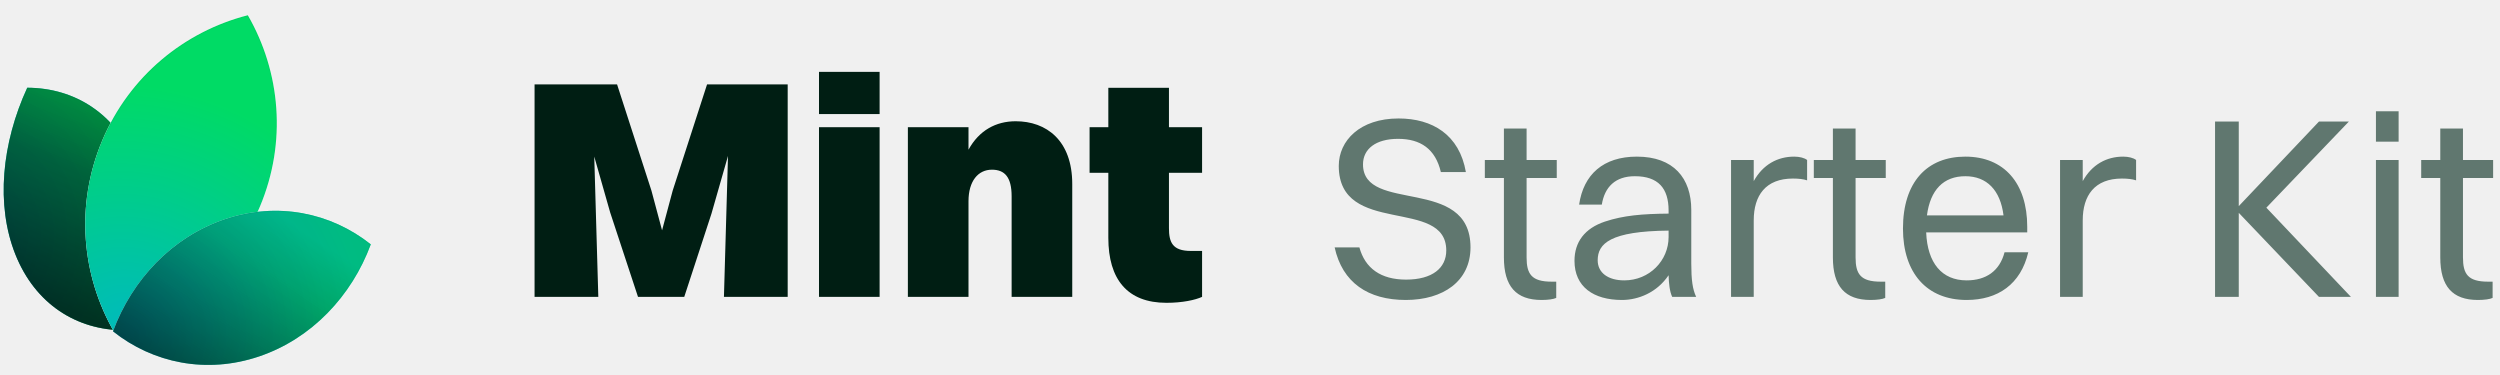
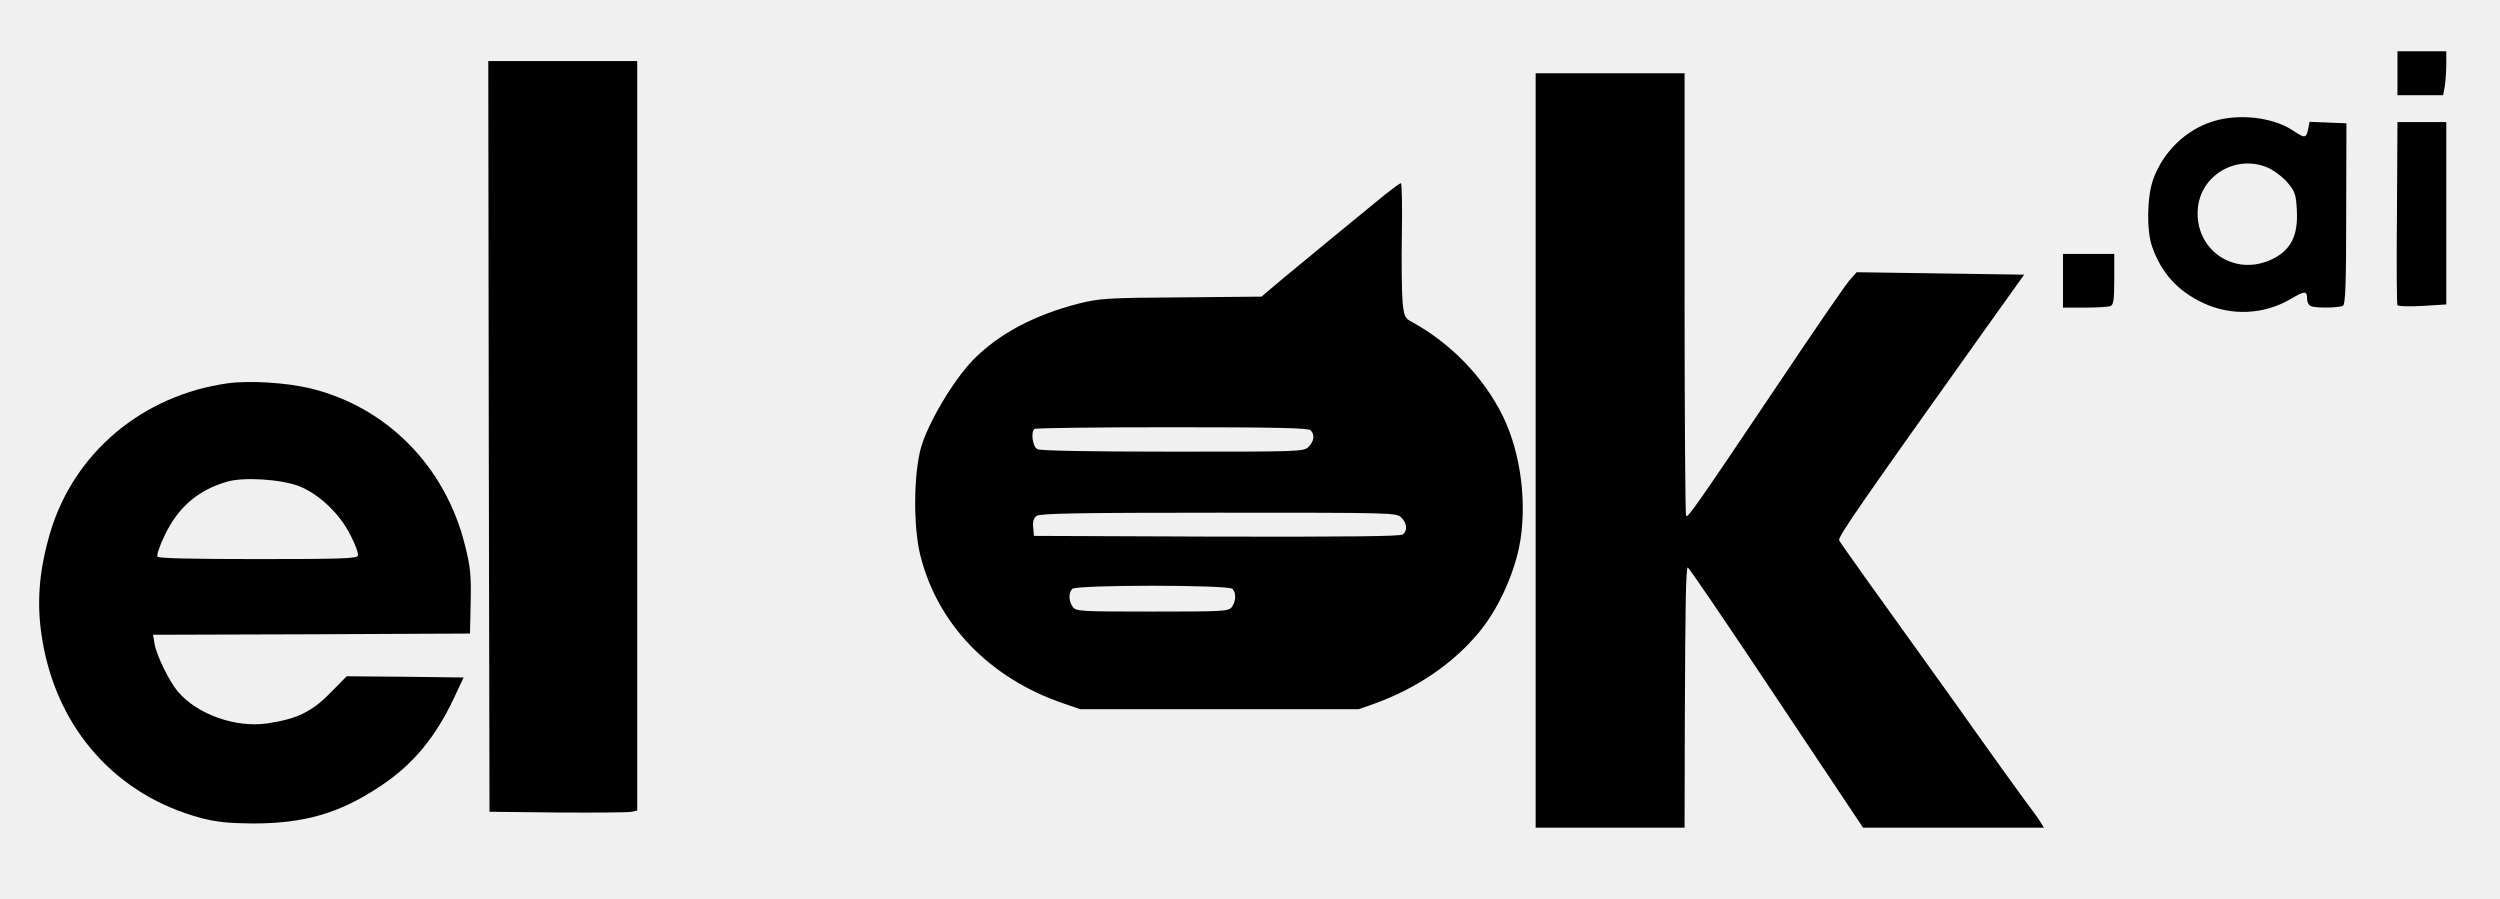
- <svg xmlns="http://www.w3.org/2000/svg" width="160" height="24" viewBox="0 0 160 24" fill="none">
-   <path d="M7.953 21.139C4.896 21.13 2.255 19.458 0.987 16.29C-0.28 13.121 0.109 9.163 1.744 5.615C4.801 5.624 7.442 7.296 8.71 10.465C9.977 13.633 9.588 17.591 7.953 21.139Z" fill="white" />
-   <path d="M7.953 21.139C4.896 21.13 2.255 19.458 0.987 16.29C-0.28 13.121 0.109 9.163 1.744 5.615C4.801 5.624 7.442 7.296 8.71 10.465C9.977 13.633 9.588 17.591 7.953 21.139Z" fill="url(#paint0_radial_115_86)" />
-   <path d="M7.953 21.139C4.896 21.13 2.255 19.458 0.987 16.29C-0.28 13.121 0.109 9.163 1.744 5.615C4.801 5.624 7.442 7.296 8.71 10.465C9.977 13.633 9.588 17.591 7.953 21.139Z" fill="black" fill-opacity="0.5" style="mix-blend-mode:hard-light" />
-   <path d="M7.953 21.139C4.896 21.13 2.255 19.458 0.987 16.29C-0.28 13.121 0.109 9.163 1.744 5.615C4.801 5.624 7.442 7.296 8.71 10.465C9.977 13.633 9.588 17.591 7.953 21.139Z" fill="url(#paint1_linear_115_86)" fill-opacity="0.5" style="mix-blend-mode:hard-light" />
-   <path d="M7.935 21.111C4.897 21.096 2.274 19.431 1.013 16.279C-0.248 13.124 0.136 9.182 1.762 5.643C4.8 5.659 7.423 7.324 8.684 10.476C9.945 13.63 9.561 17.572 7.935 21.111Z" stroke="url(#paint2_linear_115_86)" stroke-opacity="0.05" stroke-width="0.056" />
-   <path d="M7.31 21.257C11.354 20.221 14.884 17.375 16.628 13.236C18.373 9.097 17.945 4.587 15.86 0.976C11.816 2.012 8.287 4.858 6.542 8.998C4.797 13.137 5.225 17.646 7.31 21.257Z" fill="white" />
-   <path d="M7.31 21.257C11.354 20.221 14.884 17.375 16.628 13.236C18.373 9.097 17.945 4.587 15.86 0.976C11.816 2.012 8.287 4.858 6.542 8.998C4.797 13.137 5.225 17.646 7.31 21.257Z" fill="url(#paint3_radial_115_86)" />
-   <path d="M16.602 13.225C14.864 17.349 11.351 20.187 7.324 21.225C5.253 17.624 4.829 13.132 6.568 9.009C8.306 4.885 11.819 2.047 15.846 1.009C17.918 4.61 18.341 9.101 16.602 13.225Z" stroke="url(#paint4_linear_115_86)" stroke-opacity="0.05" stroke-width="0.056" />
-   <path d="M7.234 21.207C9.789 23.237 13.21 23.951 16.577 22.814C19.944 21.677 22.506 18.945 23.73 15.638C21.175 13.608 17.754 12.894 14.387 14.031C11.02 15.168 8.458 17.901 7.234 21.207Z" fill="white" />
-   <path d="M7.234 21.207C9.789 23.237 13.21 23.951 16.577 22.814C19.944 21.677 22.506 18.945 23.73 15.638C21.175 13.608 17.754 12.894 14.387 14.031C11.02 15.168 8.458 17.901 7.234 21.207Z" fill="url(#paint5_radial_115_86)" />
-   <path d="M7.234 21.207C9.789 23.237 13.21 23.951 16.577 22.814C19.944 21.677 22.506 18.945 23.73 15.638C21.175 13.608 17.754 12.894 14.387 14.031C11.02 15.168 8.458 17.901 7.234 21.207Z" fill="black" fill-opacity="0.2" style="mix-blend-mode:hard-light" />
-   <path d="M7.234 21.207C9.789 23.237 13.21 23.951 16.577 22.814C19.944 21.677 22.506 18.945 23.73 15.638C21.175 13.608 17.754 12.894 14.387 14.031C11.02 15.168 8.458 17.901 7.234 21.207Z" fill="url(#paint6_linear_115_86)" fill-opacity="0.5" style="mix-blend-mode:hard-light" />
-   <path d="M16.568 22.787C13.218 23.918 9.814 23.212 7.267 21.198C8.492 17.907 11.044 15.189 14.396 14.058C17.747 12.927 21.15 13.633 23.697 15.648C22.472 18.938 19.92 21.656 16.568 22.787Z" stroke="url(#paint7_linear_115_86)" stroke-opacity="0.05" stroke-width="0.056" />
-   <path d="M34.212 19V5.4H39.492L41.692 12.2L42.372 14.74L43.052 12.2L45.252 5.4H50.412V19H46.332L46.592 9.98L45.532 13.68L43.792 19H40.832L39.052 13.6L38.032 10.02L38.292 19H34.212ZM52.416 7.3V4.6H56.295V7.3H52.416ZM52.416 19V8.14H56.295V19H52.416ZM58.104 19V8.14H61.984V9.58C62.664 8.34 63.744 7.76 65.004 7.76C66.964 7.76 68.624 8.98 68.624 11.78V19H64.744V12.56C64.744 11.34 64.304 10.86 63.484 10.86C62.604 10.86 61.984 11.58 61.984 12.88V19H58.104ZM70.933 15.22V11.06H69.733V8.14H70.933V5.62H74.813V8.14H76.933V11.06H74.813V14.6C74.813 15.5 75.033 16.06 76.213 16.06H76.933V19C76.493 19.2 75.673 19.38 74.653 19.38C72.153 19.38 70.933 17.88 70.933 15.22Z" fill="#001E13" />
-   <path d="M87.232 10.519C87.232 13.687 94.112 11.229 94.112 15.832C94.112 17.994 92.364 19.198 89.971 19.198C87.562 19.198 85.912 18.093 85.417 15.832H87.001C87.364 17.169 88.371 17.895 89.987 17.895C91.671 17.895 92.561 17.152 92.561 16.03C92.561 12.598 85.681 15.155 85.681 10.618C85.681 9.001 87.034 7.582 89.509 7.582C91.671 7.582 93.403 8.621 93.816 11.014H92.215C91.868 9.529 90.912 8.886 89.476 8.886C88.057 8.886 87.232 9.529 87.232 10.519ZM96.25 16.476V11.393H95.029V10.239H96.25V8.226H97.702V10.239H99.632V11.393H97.702V16.476C97.702 17.532 98.015 18.026 99.302 18.026H99.599V19.066C99.434 19.148 99.071 19.198 98.659 19.198C97.025 19.198 96.25 18.323 96.25 16.476ZM102.516 13.093H101.064C101.345 11.162 102.615 10.024 104.76 10.024C107.103 10.024 108.242 11.393 108.242 13.44V16.888C108.242 17.895 108.324 18.521 108.555 19H107.021C106.856 18.654 106.806 18.142 106.79 17.614C106.047 18.72 104.859 19.198 103.803 19.198C101.988 19.198 100.767 18.357 100.767 16.69C100.767 15.486 101.427 14.611 102.714 14.182C103.902 13.786 105.107 13.687 106.79 13.671V13.473C106.79 12.053 106.13 11.278 104.628 11.278C103.374 11.278 102.698 11.971 102.516 13.093ZM102.252 16.657C102.252 17.465 102.929 17.944 103.952 17.944C105.569 17.944 106.79 16.674 106.79 15.172V14.759C103.061 14.793 102.252 15.585 102.252 16.657ZM110.787 19V10.239H112.239V11.591C112.833 10.519 113.774 10.024 114.83 10.024C115.176 10.024 115.49 10.107 115.655 10.239V11.542C115.407 11.46 115.094 11.427 114.747 11.427C112.998 11.427 112.239 12.515 112.239 14.1V19H110.787ZM117.305 16.476V11.393H116.084V10.239H117.305V8.226H118.757V10.239H120.688V11.393H118.757V16.476C118.757 17.532 119.071 18.026 120.358 18.026H120.655V19.066C120.49 19.148 120.127 19.198 119.714 19.198C118.081 19.198 117.305 18.323 117.305 16.476ZM129.809 16.145C129.33 18.192 127.862 19.198 125.865 19.198C123.324 19.198 121.79 17.482 121.79 14.627C121.79 11.658 123.324 10.024 125.783 10.024C128.258 10.024 129.743 11.723 129.743 14.512V14.875H123.275C123.357 16.838 124.281 17.944 125.865 17.944C127.103 17.944 127.977 17.35 128.291 16.145H129.809ZM125.783 11.278C124.38 11.278 123.539 12.152 123.324 13.786H128.225C128.027 12.169 127.152 11.278 125.783 11.278ZM131.843 19V10.239H133.295V11.591C133.889 10.519 134.829 10.024 135.885 10.024C136.232 10.024 136.545 10.107 136.71 10.239V11.542C136.463 11.46 136.149 11.427 135.803 11.427C134.054 11.427 133.295 12.515 133.295 14.1V19H131.843ZM141.763 19V7.78H143.281V13.192L148.413 7.78H150.327L145.047 13.291L150.459 19H148.413L143.281 13.621V19H141.763ZM152.06 9.067V7.12H153.512V9.067H152.06ZM152.06 19V10.239H153.512V19H152.06ZM156.178 16.476V11.393H154.957V10.239H156.178V8.226H157.63V10.239H159.56V11.393H157.63V16.476C157.63 17.532 157.943 18.026 159.23 18.026H159.527V19.066C159.362 19.148 158.999 19.198 158.587 19.198C156.953 19.198 156.178 18.323 156.178 16.476Z" fill="#002719" fill-opacity="0.6" />
-   <defs>
-     <radialGradient id="paint0_radial_115_86" cx="0" cy="0" r="1" gradientUnits="userSpaceOnUse" gradientTransform="translate(-3.00503 15.023) rotate(-10.029) scale(17.9572 17.784)">
-       <stop stop-color="#00B0BB" />
-       <stop offset="1" stop-color="#00DB65" />
-     </radialGradient>
-     <linearGradient id="paint1_linear_115_86" x1="7.39" y1="4.813" x2="1.63" y2="18.689" gradientUnits="userSpaceOnUse">
-       <stop stop-color="#18E299" />
-       <stop offset="1" />
-     </linearGradient>
-     <linearGradient id="paint2_linear_115_86" x1="7.948" y1="8.016" x2="1.761" y2="18.746" gradientUnits="userSpaceOnUse">
-       <stop />
-       <stop offset="1" stop-opacity="0" />
-     </linearGradient>
-     <radialGradient id="paint3_radial_115_86" cx="0" cy="0" r="1" gradientUnits="userSpaceOnUse" gradientTransform="translate(8.11404 20.8822) rotate(-75.7542) scale(21.6246 23.7772)">
-       <stop stop-color="#00BBBB" />
-       <stop offset="0.713" stop-color="#00DB65" />
-     </radialGradient>
-     <linearGradient id="paint4_linear_115_86" x1="7.602" y1="5.871" x2="15.556" y2="16.372" gradientUnits="userSpaceOnUse">
-       <stop />
-       <stop offset="1" stop-opacity="0" />
-     </linearGradient>
-     <radialGradient id="paint5_radial_115_86" cx="0" cy="0" r="1" gradientUnits="userSpaceOnUse" gradientTransform="translate(7.84537 21.5181) rotate(-20.3525) scale(18.5603 17.32)">
-       <stop stop-color="#00B0BB" />
-       <stop offset="1" stop-color="#00DB65" />
-     </radialGradient>
-     <linearGradient id="paint6_linear_115_86" x1="16.808" y1="13.007" x2="10.041" y2="22.994" gradientUnits="userSpaceOnUse">
-       <stop stop-color="#00B1BC" />
-       <stop offset="1" />
-     </linearGradient>
-     <linearGradient id="paint7_linear_115_86" x1="16.808" y1="13.007" x2="14.169" y2="23.841" gradientUnits="userSpaceOnUse">
-       <stop />
-       <stop offset="1" stop-opacity="0" />
-     </linearGradient>
-   </defs>
+ <svg xmlns="http://www.w3.org/2000/svg" version="1.0" width="1024pt" height="368pt" viewBox="0 0 1024 368" preserveAspectRatio="xMidYMid meet">
+   <g transform="translate(0,368) scale(0.1,-0.1)" fill="#000000" stroke="none">
+     <path d="M9820 3380 l0 -90 94 0 93 0 7 38 c3 20 6 61 6 90 l0 52 -100 0 -100 0 0 -90z" />
+     <path d="M2002 1893 l3 -1538 280 -3 c154 -1 290 0 303 3 l22 5 0 1535 0 1535 -305 0 -305 0 2 -1537z" />
+     <path d="M6290 1835 l0 -1545 305 0 305 0 1 443 c2 464 4 616 12 623 2 3 165 -236 361 -531 l357 -535 371 0 370 0 -17 27 c-10 16 -37 53 -60 83 -36 49 -118 163 -217 302 -18 26 -73 103 -121 170 -276 384 -419 584 -424 595 -5 14 79 136 610 881 l148 207 -343 5 -343 5 -27 -30 c-15 -16 -150 -212 -299 -435 -336 -500 -365 -541 -373 -533 -3 3 -6 413 -6 910 l0 903 -305 0 -305 0 0 -1545z" />
+     <path d="M9065 3183 c-112 -34 -206 -126 -246 -239 -25 -71 -27 -209 -4 -274 38 -109 105 -182 209 -231 115 -54 249 -48 358 16 60 35 68 35 68 -1 0 -12 7 -25 16 -28 22 -9 117 -7 131 2 10 6 13 97 13 377 l1 370 -76 3 -75 3 -6 -31 c-8 -37 -14 -37 -63 -4 -82 54 -221 70 -326 37z m235 -195 c24 -13 58 -40 74 -61 27 -33 31 -48 34 -111 5 -100 -24 -159 -98 -196 -158 -79 -327 39 -307 213 17 139 171 219 297 155z" />
+     <path d="M9818 2809 c-2 -204 -1 -375 2 -379 3 -5 49 -6 103 -3 l97 6 0 373 0 374 -100 0 -100 0 -2 -371z" />
+     <path d="M5673 2883 c-80 -65 -321 -263 -422 -347 l-84 -71 -328 -3 c-308 -2 -334 -4 -423 -26 -181 -47 -326 -124 -430 -230 -82 -85 -182 -254 -213 -357 -31 -110 -33 -326 -3 -445 71 -282 284 -502 585 -605 l70 -24 570 0 570 0 65 23 c172 62 322 164 427 291 76 91 139 226 165 348 35 172 9 384 -66 538 -79 160 -213 299 -374 387 -27 14 -31 22 -37 80 -3 34 -5 159 -3 276 2 116 0 212 -4 212 -3 0 -32 -21 -65 -47z m-305 -965 c18 -18 15 -45 -8 -68 -20 -20 -33 -20 -556 -20 -350 0 -542 4 -555 10 -19 11 -28 68 -12 83 3 4 257 7 563 7 419 0 559 -3 568 -12z m372 -358 c23 -23 26 -53 6 -69 -9 -8 -217 -10 -762 -9 l-749 3 -3 35 c-3 24 2 38 14 47 14 10 166 13 746 13 715 0 728 0 748 -20z m-692 -292 c16 -16 15 -50 -2 -74 -14 -18 -29 -19 -326 -19 -297 0 -312 1 -326 19 -17 24 -18 58 -2 74 17 17 639 17 656 0z" />
+     <path d="M8450 2530 l0 -110 89 0 c49 0 96 3 105 6 13 5 16 25 16 110 l0 104 -105 0 -105 0 0 -110z" />
+     <path d="M933 2110 c-350 -49 -629 -284 -727 -610 -48 -163 -58 -299 -31 -451 63 -360 304 -628 650 -720 62 -16 110 -21 210 -22 213 0 358 42 526 155 131 87 223 198 300 362 l38 81 -239 3 -240 2 -67 -68 c-76 -78 -137 -107 -258 -125 -130 -19 -288 37 -367 131 -36 43 -87 148 -95 195 l-6 37 649 2 649 3 3 129 c2 113 -1 143 -24 235 -81 323 -322 566 -636 641 -97 23 -249 32 -335 20z m291 -421 c82 -32 168 -113 212 -202 20 -38 33 -75 30 -83 -4 -12 -73 -14 -410 -14 -271 0 -407 3 -411 10 -4 6 9 45 29 86 55 116 136 186 256 221 68 20 221 10 294 -18z" />
+   </g>
</svg>
